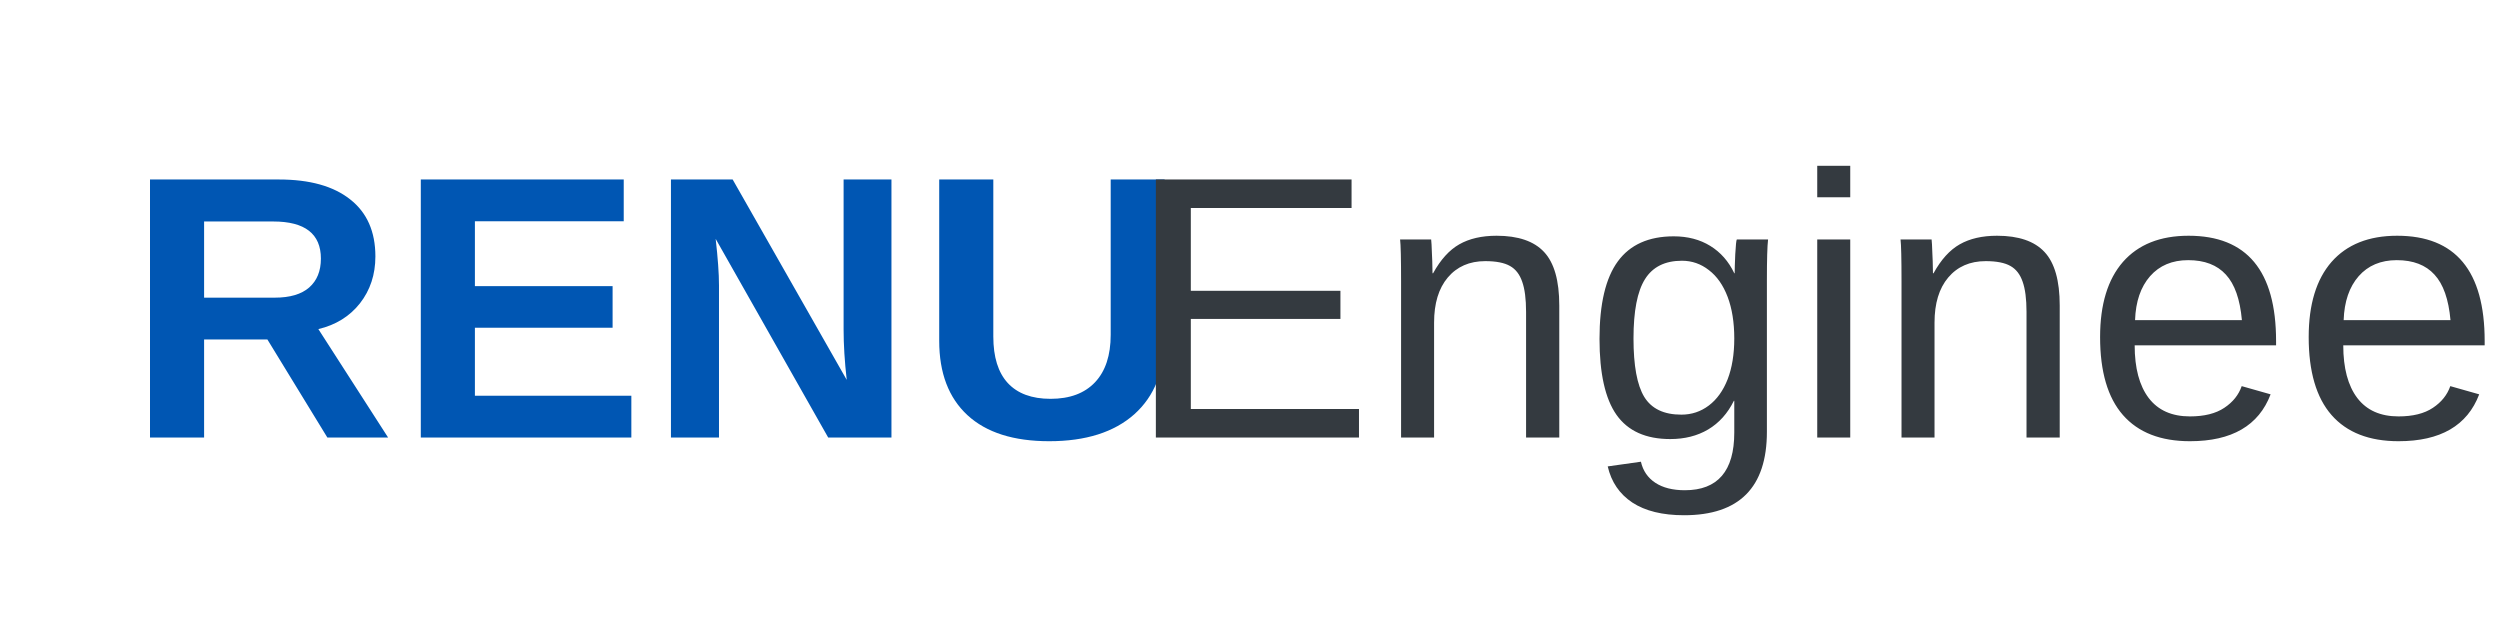
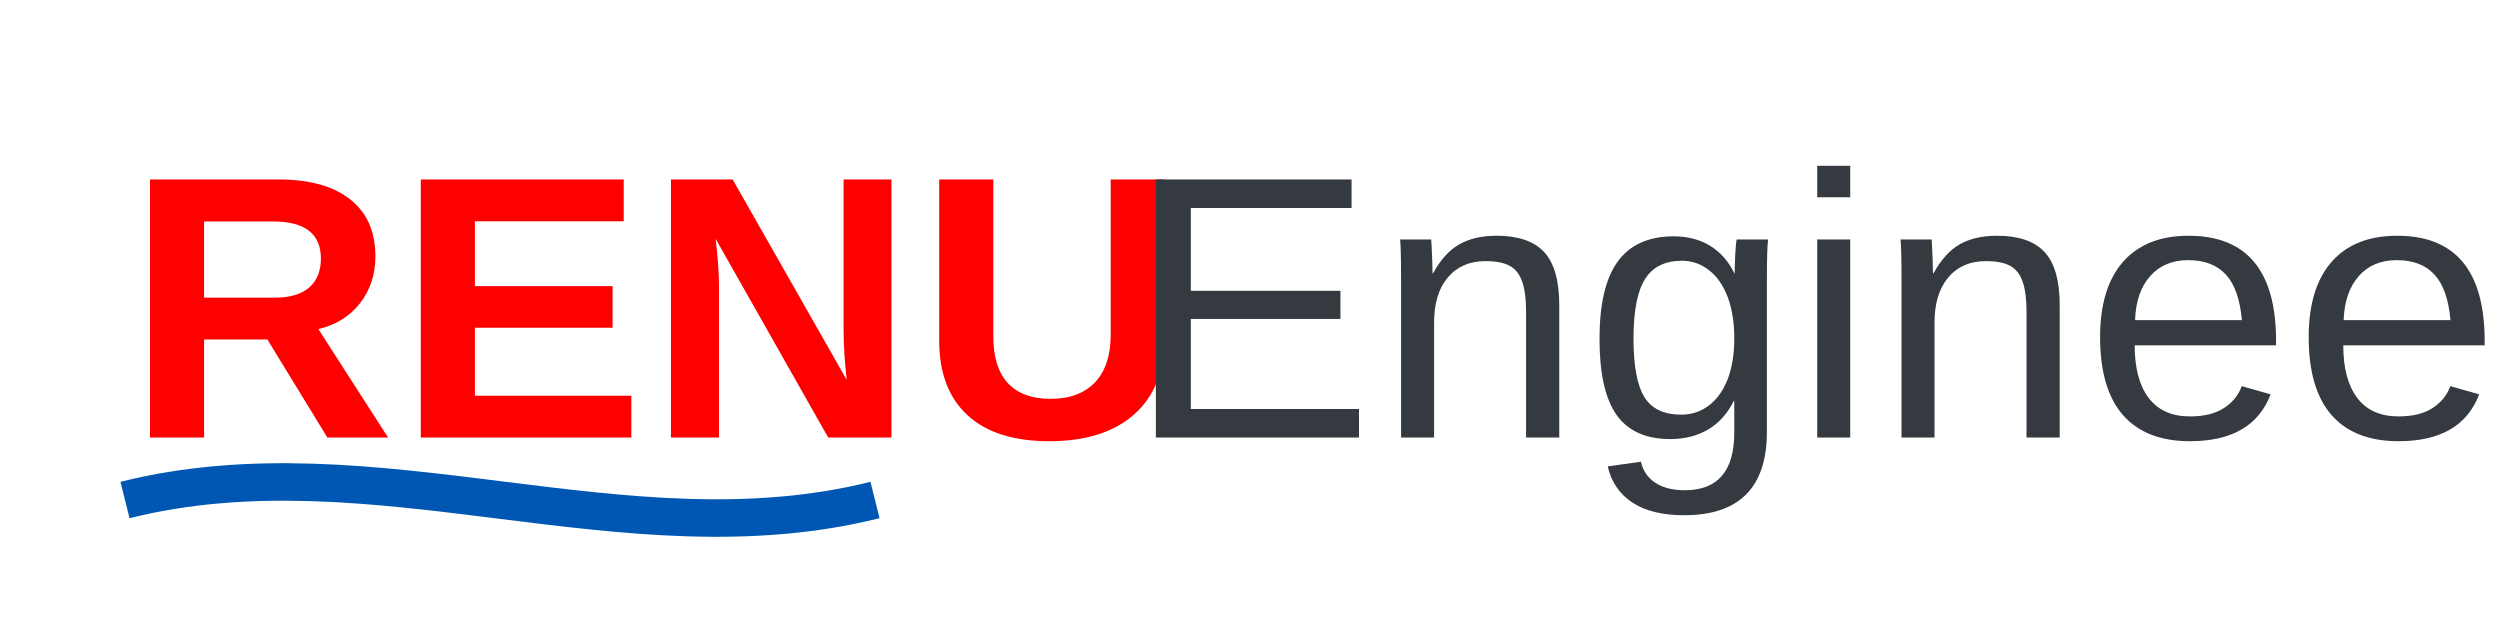
<svg xmlns="http://www.w3.org/2000/svg" width="200" height="50" viewBox="0 0 200 50">
-   <text x="10" y="35" font-family="Arial" font-size="30" fill="#0056b3" font-weight="bold">
+   <text x="10" y="35" font-family="Arial" font-size="30" fill="#FF0000" font-weight="bold">
        RENU
    </text>
+   <path d="M10 40 C 30 35, 50 45, 70 40" stroke="#0056b3" stroke-width="3" fill="none" />
  <text x="90" y="35" font-family="Arial" font-size="30" fill="#343a40">
        Engineering
    </text>
</svg>
